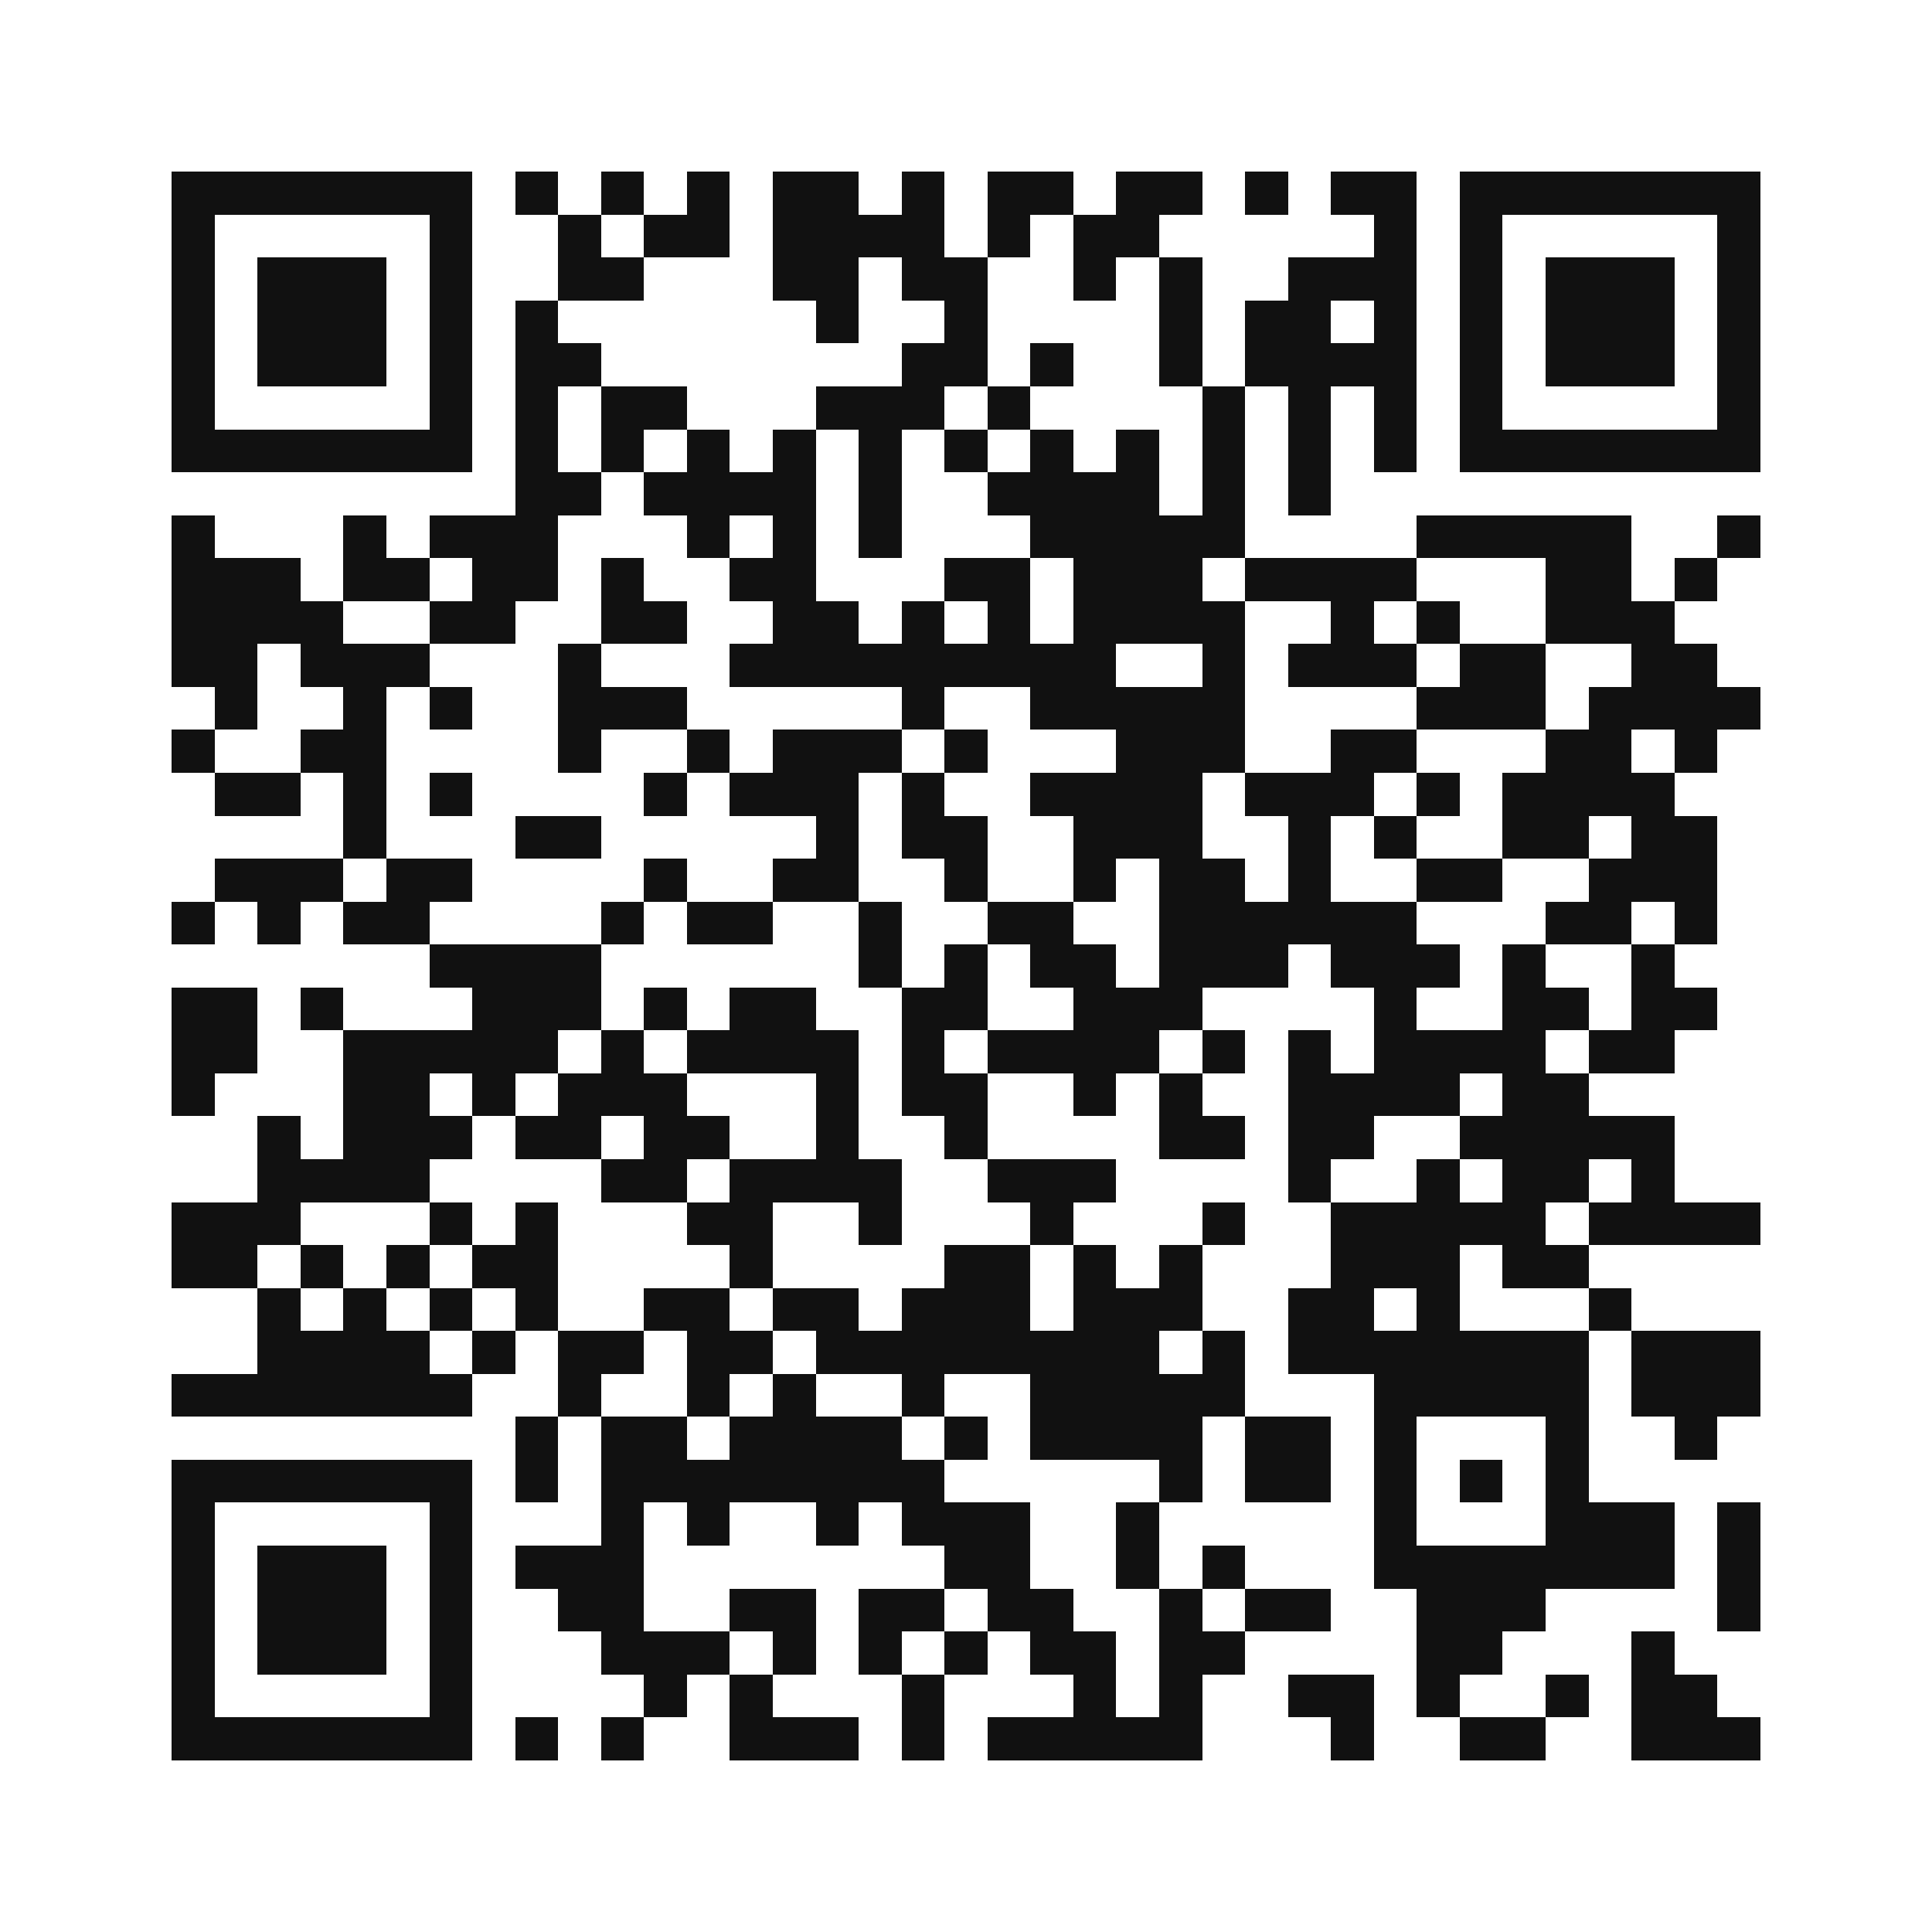
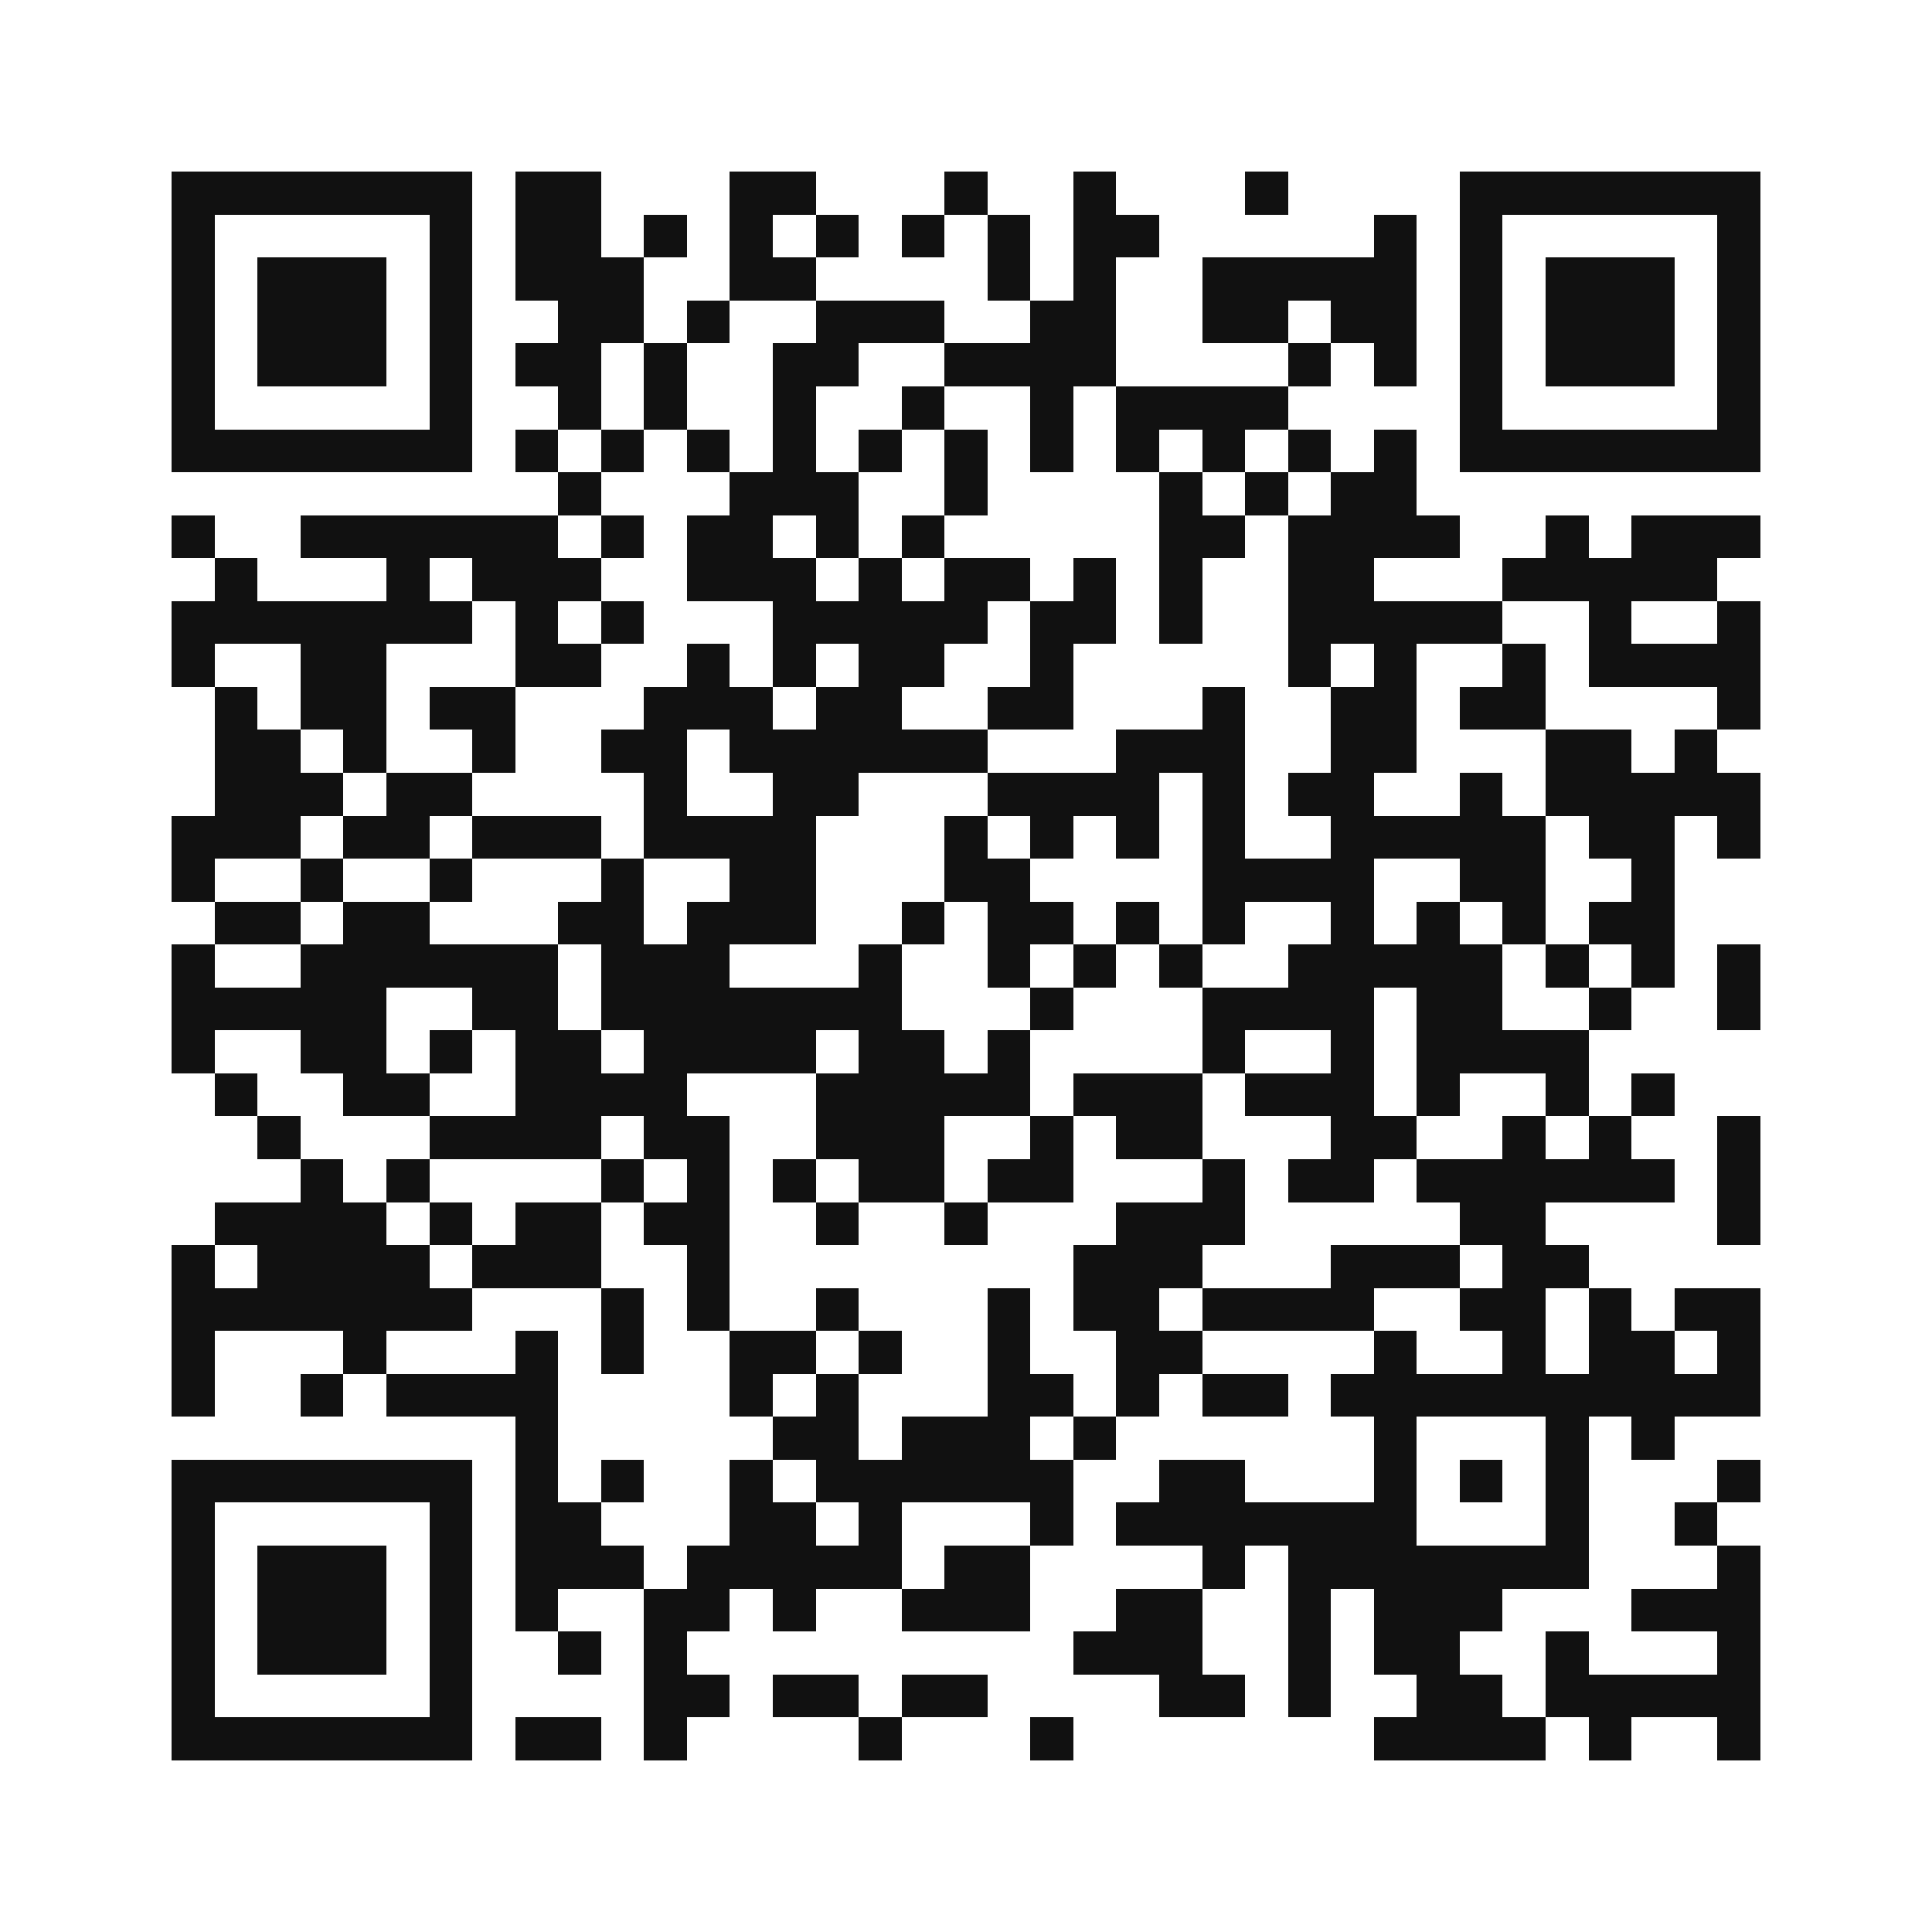
- <svg xmlns="http://www.w3.org/2000/svg" viewBox="0 0 45 45" shape-rendering="crispEdges" role="img" aria-label="Código QR de ¡Vivamos!">
+ <svg xmlns="http://www.w3.org/2000/svg" viewBox="0 0 45 45" shape-rendering="crispEdges" role="img" aria-label="Código QR para instalar ¡Vivamos!">
  <rect width="100%" height="100%" fill="#fff" />
-   <path d="M4 4h7v1H4zM12 4h1v1H12zM14 4h1v1H14zM16 4h1v1H16zM18 4h2v1H18zM21 4h1v1H21zM23 4h2v1H23zM26 4h2v1H26zM29 4h1v1H29zM31 4h2v1H31zM34 4h7v1H34zM4 5h1v1H4zM10 5h1v1H10zM13 5h1v1H13zM15 5h2v1H15zM18 5h4v1H18zM23 5h1v1H23zM25 5h2v1H25zM32 5h1v1H32zM34 5h1v1H34zM40 5h1v1H40zM4 6h1v1H4zM6 6h3v1H6zM10 6h1v1H10zM13 6h2v1H13zM18 6h2v1H18zM21 6h2v1H21zM25 6h1v1H25zM27 6h1v1H27zM30 6h3v1H30zM34 6h1v1H34zM36 6h3v1H36zM40 6h1v1H40zM4 7h1v1H4zM6 7h3v1H6zM10 7h1v1H10zM12 7h1v1H12zM19 7h1v1H19zM22 7h1v1H22zM27 7h1v1H27zM29 7h2v1H29zM32 7h1v1H32zM34 7h1v1H34zM36 7h3v1H36zM40 7h1v1H40zM4 8h1v1H4zM6 8h3v1H6zM10 8h1v1H10zM12 8h2v1H12zM21 8h2v1H21zM24 8h1v1H24zM27 8h1v1H27zM29 8h4v1H29zM34 8h1v1H34zM36 8h3v1H36zM40 8h1v1H40zM4 9h1v1H4zM10 9h1v1H10zM12 9h1v1H12zM14 9h2v1H14zM19 9h3v1H19zM23 9h1v1H23zM28 9h1v1H28zM30 9h1v1H30zM32 9h1v1H32zM34 9h1v1H34zM40 9h1v1H40zM4 10h7v1H4zM12 10h1v1H12zM14 10h1v1H14zM16 10h1v1H16zM18 10h1v1H18zM20 10h1v1H20zM22 10h1v1H22zM24 10h1v1H24zM26 10h1v1H26zM28 10h1v1H28zM30 10h1v1H30zM32 10h1v1H32zM34 10h7v1H34zM12 11h2v1H12zM15 11h4v1H15zM20 11h1v1H20zM23 11h4v1H23zM28 11h1v1H28zM30 11h1v1H30zM4 12h1v1H4zM8 12h1v1H8zM10 12h3v1H10zM16 12h1v1H16zM18 12h1v1H18zM20 12h1v1H20zM24 12h5v1H24zM33 12h5v1H33zM40 12h1v1H40zM4 13h3v1H4zM8 13h2v1H8zM11 13h2v1H11zM14 13h1v1H14zM17 13h2v1H17zM22 13h2v1H22zM25 13h3v1H25zM29 13h4v1H29zM36 13h2v1H36zM39 13h1v1H39zM4 14h4v1H4zM10 14h2v1H10zM14 14h2v1H14zM18 14h2v1H18zM21 14h1v1H21zM23 14h1v1H23zM25 14h4v1H25zM31 14h1v1H31zM33 14h1v1H33zM36 14h3v1H36zM4 15h2v1H4zM7 15h3v1H7zM13 15h1v1H13zM17 15h9v1H17zM28 15h1v1H28zM30 15h3v1H30zM34 15h2v1H34zM38 15h2v1H38zM5 16h1v1H5zM8 16h1v1H8zM10 16h1v1H10zM13 16h3v1H13zM21 16h1v1H21zM24 16h5v1H24zM33 16h3v1H33zM37 16h4v1H37zM4 17h1v1H4zM7 17h2v1H7zM13 17h1v1H13zM16 17h1v1H16zM18 17h3v1H18zM22 17h1v1H22zM26 17h3v1H26zM31 17h2v1H31zM36 17h2v1H36zM39 17h1v1H39zM5 18h2v1H5zM8 18h1v1H8zM10 18h1v1H10zM15 18h1v1H15zM17 18h3v1H17zM21 18h1v1H21zM24 18h4v1H24zM29 18h3v1H29zM33 18h1v1H33zM35 18h4v1H35zM8 19h1v1H8zM12 19h2v1H12zM19 19h1v1H19zM21 19h2v1H21zM25 19h3v1H25zM30 19h1v1H30zM32 19h1v1H32zM35 19h2v1H35zM38 19h2v1H38zM5 20h3v1H5zM9 20h2v1H9zM15 20h1v1H15zM18 20h2v1H18zM22 20h1v1H22zM25 20h1v1H25zM27 20h2v1H27zM30 20h1v1H30zM33 20h2v1H33zM37 20h3v1H37zM4 21h1v1H4zM6 21h1v1H6zM8 21h2v1H8zM14 21h1v1H14zM16 21h2v1H16zM20 21h1v1H20zM23 21h2v1H23zM27 21h6v1H27zM36 21h2v1H36zM39 21h1v1H39zM10 22h4v1H10zM20 22h1v1H20zM22 22h1v1H22zM24 22h2v1H24zM27 22h3v1H27zM31 22h3v1H31zM35 22h1v1H35zM38 22h1v1H38zM4 23h2v1H4zM7 23h1v1H7zM11 23h3v1H11zM15 23h1v1H15zM17 23h2v1H17zM21 23h2v1H21zM25 23h3v1H25zM32 23h1v1H32zM35 23h2v1H35zM38 23h2v1H38zM4 24h2v1H4zM8 24h5v1H8zM14 24h1v1H14zM16 24h4v1H16zM21 24h1v1H21zM23 24h4v1H23zM28 24h1v1H28zM30 24h1v1H30zM32 24h4v1H32zM37 24h2v1H37zM4 25h1v1H4zM8 25h2v1H8zM11 25h1v1H11zM13 25h3v1H13zM19 25h1v1H19zM21 25h2v1H21zM25 25h1v1H25zM27 25h1v1H27zM30 25h4v1H30zM35 25h2v1H35zM6 26h1v1H6zM8 26h3v1H8zM12 26h2v1H12zM15 26h2v1H15zM19 26h1v1H19zM22 26h1v1H22zM27 26h2v1H27zM30 26h2v1H30zM34 26h5v1H34zM6 27h4v1H6zM14 27h2v1H14zM17 27h4v1H17zM23 27h3v1H23zM30 27h1v1H30zM33 27h1v1H33zM35 27h2v1H35zM38 27h1v1H38zM4 28h3v1H4zM10 28h1v1H10zM12 28h1v1H12zM16 28h2v1H16zM20 28h1v1H20zM24 28h1v1H24zM28 28h1v1H28zM31 28h5v1H31zM37 28h4v1H37zM4 29h2v1H4zM7 29h1v1H7zM9 29h1v1H9zM11 29h2v1H11zM17 29h1v1H17zM22 29h2v1H22zM25 29h1v1H25zM27 29h1v1H27zM31 29h3v1H31zM35 29h2v1H35zM6 30h1v1H6zM8 30h1v1H8zM10 30h1v1H10zM12 30h1v1H12zM15 30h2v1H15zM18 30h2v1H18zM21 30h3v1H21zM25 30h3v1H25zM30 30h2v1H30zM33 30h1v1H33zM37 30h1v1H37zM6 31h4v1H6zM11 31h1v1H11zM13 31h2v1H13zM16 31h2v1H16zM19 31h8v1H19zM28 31h1v1H28zM30 31h7v1H30zM38 31h3v1H38zM4 32h7v1H4zM13 32h1v1H13zM16 32h1v1H16zM18 32h1v1H18zM21 32h1v1H21zM24 32h5v1H24zM32 32h5v1H32zM38 32h3v1H38zM12 33h1v1H12zM14 33h2v1H14zM17 33h4v1H17zM22 33h1v1H22zM24 33h4v1H24zM29 33h2v1H29zM32 33h1v1H32zM36 33h1v1H36zM39 33h1v1H39zM4 34h7v1H4zM12 34h1v1H12zM14 34h8v1H14zM27 34h1v1H27zM29 34h2v1H29zM32 34h1v1H32zM34 34h1v1H34zM36 34h1v1H36zM4 35h1v1H4zM10 35h1v1H10zM14 35h1v1H14zM16 35h1v1H16zM19 35h1v1H19zM21 35h3v1H21zM26 35h1v1H26zM32 35h1v1H32zM36 35h3v1H36zM40 35h1v1H40zM4 36h1v1H4zM6 36h3v1H6zM10 36h1v1H10zM12 36h3v1H12zM22 36h2v1H22zM26 36h1v1H26zM28 36h1v1H28zM32 36h7v1H32zM40 36h1v1H40zM4 37h1v1H4zM6 37h3v1H6zM10 37h1v1H10zM13 37h2v1H13zM17 37h2v1H17zM20 37h2v1H20zM23 37h2v1H23zM27 37h1v1H27zM29 37h2v1H29zM33 37h3v1H33zM40 37h1v1H40zM4 38h1v1H4zM6 38h3v1H6zM10 38h1v1H10zM14 38h3v1H14zM18 38h1v1H18zM20 38h1v1H20zM22 38h1v1H22zM24 38h2v1H24zM27 38h2v1H27zM33 38h2v1H33zM38 38h1v1H38zM4 39h1v1H4zM10 39h1v1H10zM15 39h1v1H15zM17 39h1v1H17zM21 39h1v1H21zM25 39h1v1H25zM27 39h1v1H27zM30 39h2v1H30zM33 39h1v1H33zM36 39h1v1H36zM38 39h2v1H38zM4 40h7v1H4zM12 40h1v1H12zM14 40h1v1H14zM17 40h3v1H17zM21 40h1v1H21zM23 40h5v1H23zM31 40h1v1H31zM34 40h2v1H34zM38 40h3v1H38z" fill="#111" />
+   <path d="M4 4h7v1H4zM12 4h2v1H12zM17 4h2v1H17zM22 4h1v1H22zM25 4h1v1H25zM29 4h1v1H29zM34 4h7v1H34zM4 5h1v1H4zM10 5h1v1H10zM12 5h2v1H12zM15 5h1v1H15zM17 5h1v1H17zM19 5h1v1H19zM21 5h1v1H21zM23 5h1v1H23zM25 5h2v1H25zM32 5h1v1H32zM34 5h1v1H34zM40 5h1v1H40zM4 6h1v1H4zM6 6h3v1H6zM10 6h1v1H10zM12 6h3v1H12zM17 6h2v1H17zM23 6h1v1H23zM25 6h1v1H25zM28 6h5v1H28zM34 6h1v1H34zM36 6h3v1H36zM40 6h1v1H40zM4 7h1v1H4zM6 7h3v1H6zM10 7h1v1H10zM13 7h2v1H13zM16 7h1v1H16zM19 7h3v1H19zM24 7h2v1H24zM28 7h2v1H28zM31 7h2v1H31zM34 7h1v1H34zM36 7h3v1H36zM40 7h1v1H40zM4 8h1v1H4zM6 8h3v1H6zM10 8h1v1H10zM12 8h2v1H12zM15 8h1v1H15zM18 8h2v1H18zM22 8h4v1H22zM30 8h1v1H30zM32 8h1v1H32zM34 8h1v1H34zM36 8h3v1H36zM40 8h1v1H40zM4 9h1v1H4zM10 9h1v1H10zM13 9h1v1H13zM15 9h1v1H15zM18 9h1v1H18zM21 9h1v1H21zM24 9h1v1H24zM26 9h4v1H26zM34 9h1v1H34zM40 9h1v1H40zM4 10h7v1H4zM12 10h1v1H12zM14 10h1v1H14zM16 10h1v1H16zM18 10h1v1H18zM20 10h1v1H20zM22 10h1v1H22zM24 10h1v1H24zM26 10h1v1H26zM28 10h1v1H28zM30 10h1v1H30zM32 10h1v1H32zM34 10h7v1H34zM13 11h1v1H13zM17 11h3v1H17zM22 11h1v1H22zM27 11h1v1H27zM29 11h1v1H29zM31 11h2v1H31zM4 12h1v1H4zM7 12h6v1H7zM14 12h1v1H14zM16 12h2v1H16zM19 12h1v1H19zM21 12h1v1H21zM27 12h2v1H27zM30 12h4v1H30zM36 12h1v1H36zM38 12h3v1H38zM5 13h1v1H5zM9 13h1v1H9zM11 13h3v1H11zM16 13h3v1H16zM20 13h1v1H20zM22 13h2v1H22zM25 13h1v1H25zM27 13h1v1H27zM30 13h2v1H30zM35 13h5v1H35zM4 14h7v1H4zM12 14h1v1H12zM14 14h1v1H14zM18 14h5v1H18zM24 14h2v1H24zM27 14h1v1H27zM30 14h5v1H30zM37 14h1v1H37zM40 14h1v1H40zM4 15h1v1H4zM7 15h2v1H7zM12 15h2v1H12zM16 15h1v1H16zM18 15h1v1H18zM20 15h2v1H20zM24 15h1v1H24zM30 15h1v1H30zM32 15h1v1H32zM35 15h1v1H35zM37 15h4v1H37zM5 16h1v1H5zM7 16h2v1H7zM10 16h2v1H10zM15 16h3v1H15zM19 16h2v1H19zM23 16h2v1H23zM28 16h1v1H28zM31 16h2v1H31zM34 16h2v1H34zM40 16h1v1H40zM5 17h2v1H5zM8 17h1v1H8zM11 17h1v1H11zM14 17h2v1H14zM17 17h6v1H17zM26 17h3v1H26zM31 17h2v1H31zM36 17h2v1H36zM39 17h1v1H39zM5 18h3v1H5zM9 18h2v1H9zM15 18h1v1H15zM18 18h2v1H18zM23 18h4v1H23zM28 18h1v1H28zM30 18h2v1H30zM34 18h1v1H34zM36 18h5v1H36zM4 19h3v1H4zM8 19h2v1H8zM11 19h3v1H11zM15 19h4v1H15zM22 19h1v1H22zM24 19h1v1H24zM26 19h1v1H26zM28 19h1v1H28zM31 19h5v1H31zM37 19h2v1H37zM40 19h1v1H40zM4 20h1v1H4zM7 20h1v1H7zM10 20h1v1H10zM14 20h1v1H14zM17 20h2v1H17zM22 20h2v1H22zM28 20h4v1H28zM34 20h2v1H34zM38 20h1v1H38zM5 21h2v1H5zM8 21h2v1H8zM13 21h2v1H13zM16 21h3v1H16zM21 21h1v1H21zM23 21h2v1H23zM26 21h1v1H26zM28 21h1v1H28zM31 21h1v1H31zM33 21h1v1H33zM35 21h1v1H35zM37 21h2v1H37zM4 22h1v1H4zM7 22h6v1H7zM14 22h3v1H14zM20 22h1v1H20zM23 22h1v1H23zM25 22h1v1H25zM27 22h1v1H27zM30 22h5v1H30zM36 22h1v1H36zM38 22h1v1H38zM40 22h1v1H40zM4 23h5v1H4zM11 23h2v1H11zM14 23h7v1H14zM24 23h1v1H24zM28 23h4v1H28zM33 23h2v1H33zM37 23h1v1H37zM40 23h1v1H40zM4 24h1v1H4zM7 24h2v1H7zM10 24h1v1H10zM12 24h2v1H12zM15 24h4v1H15zM20 24h2v1H20zM23 24h1v1H23zM28 24h1v1H28zM31 24h1v1H31zM33 24h4v1H33zM5 25h1v1H5zM8 25h2v1H8zM12 25h4v1H12zM19 25h5v1H19zM25 25h3v1H25zM29 25h3v1H29zM33 25h1v1H33zM36 25h1v1H36zM38 25h1v1H38zM6 26h1v1H6zM10 26h4v1H10zM15 26h2v1H15zM19 26h3v1H19zM24 26h1v1H24zM26 26h2v1H26zM31 26h2v1H31zM35 26h1v1H35zM37 26h1v1H37zM40 26h1v1H40zM7 27h1v1H7zM9 27h1v1H9zM14 27h1v1H14zM16 27h1v1H16zM18 27h1v1H18zM20 27h2v1H20zM23 27h2v1H23zM28 27h1v1H28zM30 27h2v1H30zM33 27h6v1H33zM40 27h1v1H40zM5 28h4v1H5zM10 28h1v1H10zM12 28h2v1H12zM15 28h2v1H15zM19 28h1v1H19zM22 28h1v1H22zM26 28h3v1H26zM34 28h2v1H34zM40 28h1v1H40zM4 29h1v1H4zM6 29h4v1H6zM11 29h3v1H11zM16 29h1v1H16zM25 29h3v1H25zM31 29h3v1H31zM35 29h2v1H35zM4 30h7v1H4zM14 30h1v1H14zM16 30h1v1H16zM19 30h1v1H19zM23 30h1v1H23zM25 30h2v1H25zM28 30h4v1H28zM34 30h2v1H34zM37 30h1v1H37zM39 30h2v1H39zM4 31h1v1H4zM8 31h1v1H8zM12 31h1v1H12zM14 31h1v1H14zM17 31h2v1H17zM20 31h1v1H20zM23 31h1v1H23zM26 31h2v1H26zM32 31h1v1H32zM35 31h1v1H35zM37 31h2v1H37zM40 31h1v1H40zM4 32h1v1H4zM7 32h1v1H7zM9 32h4v1H9zM17 32h1v1H17zM19 32h1v1H19zM23 32h2v1H23zM26 32h1v1H26zM28 32h2v1H28zM31 32h10v1H31zM12 33h1v1H12zM18 33h2v1H18zM21 33h3v1H21zM25 33h1v1H25zM32 33h1v1H32zM36 33h1v1H36zM38 33h1v1H38zM4 34h7v1H4zM12 34h1v1H12zM14 34h1v1H14zM17 34h1v1H17zM19 34h6v1H19zM27 34h2v1H27zM32 34h1v1H32zM34 34h1v1H34zM36 34h1v1H36zM40 34h1v1H40zM4 35h1v1H4zM10 35h1v1H10zM12 35h2v1H12zM17 35h2v1H17zM20 35h1v1H20zM24 35h1v1H24zM26 35h7v1H26zM36 35h1v1H36zM39 35h1v1H39zM4 36h1v1H4zM6 36h3v1H6zM10 36h1v1H10zM12 36h3v1H12zM16 36h5v1H16zM22 36h2v1H22zM28 36h1v1H28zM30 36h7v1H30zM40 36h1v1H40zM4 37h1v1H4zM6 37h3v1H6zM10 37h1v1H10zM12 37h1v1H12zM15 37h2v1H15zM18 37h1v1H18zM21 37h3v1H21zM26 37h2v1H26zM30 37h1v1H30zM32 37h3v1H32zM38 37h3v1H38zM4 38h1v1H4zM6 38h3v1H6zM10 38h1v1H10zM13 38h1v1H13zM15 38h1v1H15zM25 38h3v1H25zM30 38h1v1H30zM32 38h2v1H32zM36 38h1v1H36zM40 38h1v1H40zM4 39h1v1H4zM10 39h1v1H10zM15 39h2v1H15zM18 39h2v1H18zM21 39h2v1H21zM27 39h2v1H27zM30 39h1v1H30zM33 39h2v1H33zM36 39h5v1H36zM4 40h7v1H4zM12 40h2v1H12zM15 40h1v1H15zM20 40h1v1H20zM24 40h1v1H24zM32 40h4v1H32zM37 40h1v1H37zM40 40h1v1H40z" fill="#111" />
</svg>
